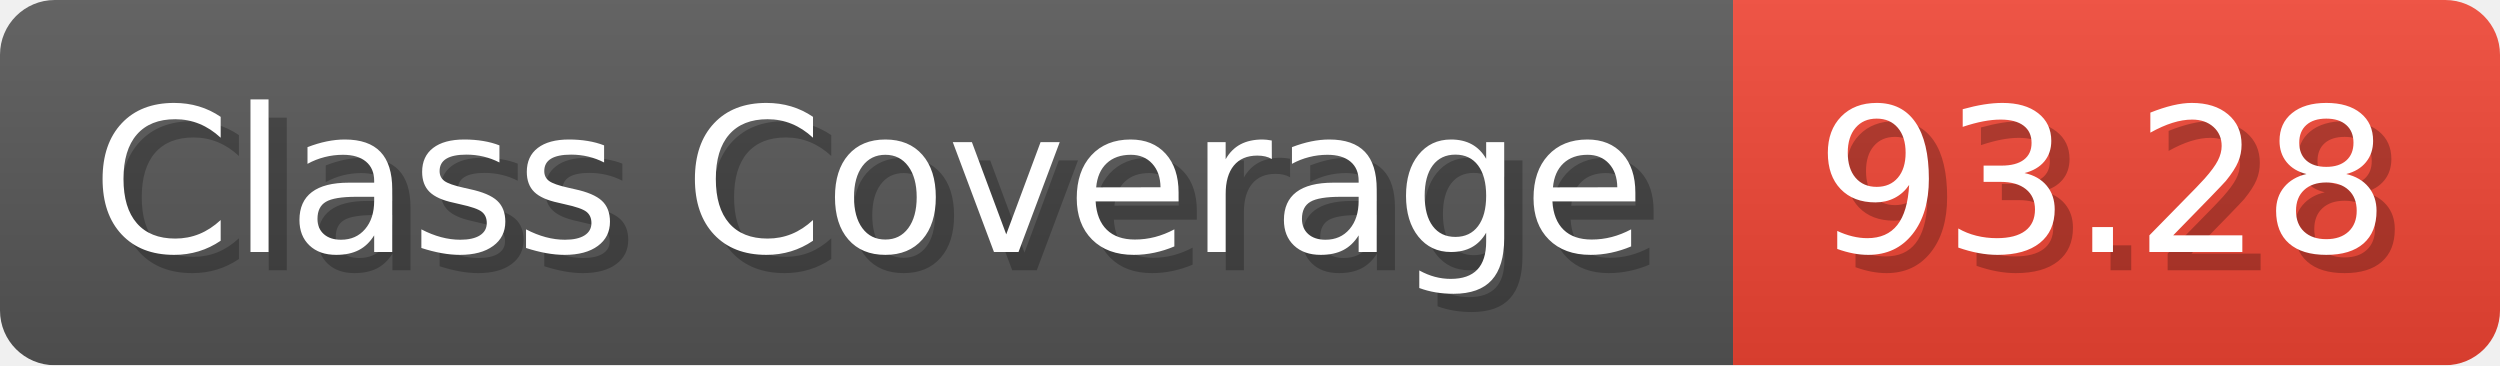
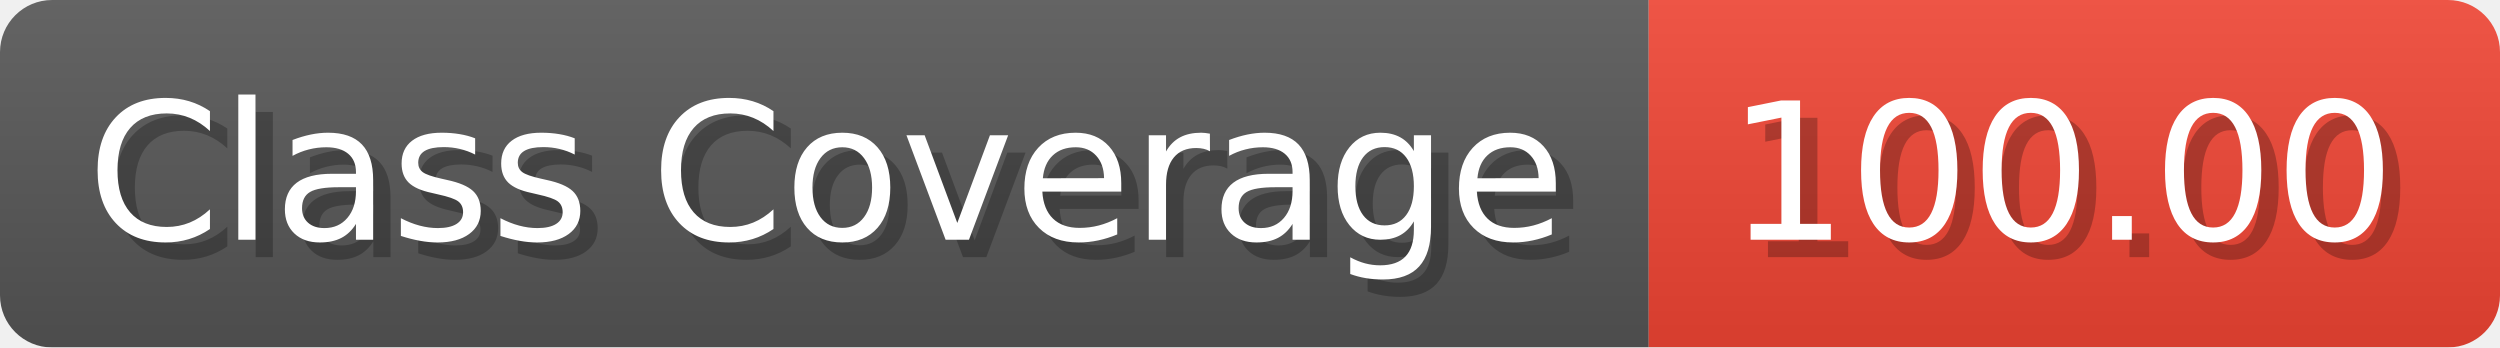
- <svg xmlns="http://www.w3.org/2000/svg" width="136.9" height="20" viewBox="0 0 1369 200" role="img" aria-label="Class Coverage: 93.28">
+ <svg xmlns="http://www.w3.org/2000/svg" width="143.9" height="20" viewBox="0 0 1439 200" role="img" aria-label="Class Coverage: 100.00">
  <linearGradient id="a" x2="0" y2="100%">
    <stop offset="0" stop-opacity=".1" stop-color="#EEE" />
    <stop offset="1" stop-opacity=".1" />
  </linearGradient>
  <mask id="m">
-     <rect width="1369" height="200" rx="30" fill="#FFF" />
+     <rect width="1439" height="200" rx="30" fill="#FFF" />
  </mask>
  <g mask="url(#m)">
    <rect width="949" height="200" fill="#555" />
-     <rect width="420" height="200" fill="#E43" x="949" />
-     <rect width="1369" height="200" fill="url(#a)" />
+     <rect width="490" height="200" fill="#E43" x="949" />
+     <rect width="1439" height="200" fill="url(#a)" />
  </g>
  <g aria-hidden="true" fill="#fff" text-anchor="start" font-family="Verdana,DejaVu Sans,sans-serif" font-size="110">
    <text x="60" y="148" textLength="849" fill="#000" opacity="0.25">Class Coverage</text>
    <text x="50" y="138" textLength="849">Class Coverage</text>
-     <text x="1004" y="148" textLength="320" fill="#000" opacity="0.25">93.28</text>
-     <text x="994" y="138" textLength="320">93.28</text>
+     <text x="1004" y="148" textLength="390" fill="#000" opacity="0.25">100.00</text>
+     <text x="994" y="138" textLength="390">100.00</text>
  </g>
</svg>
